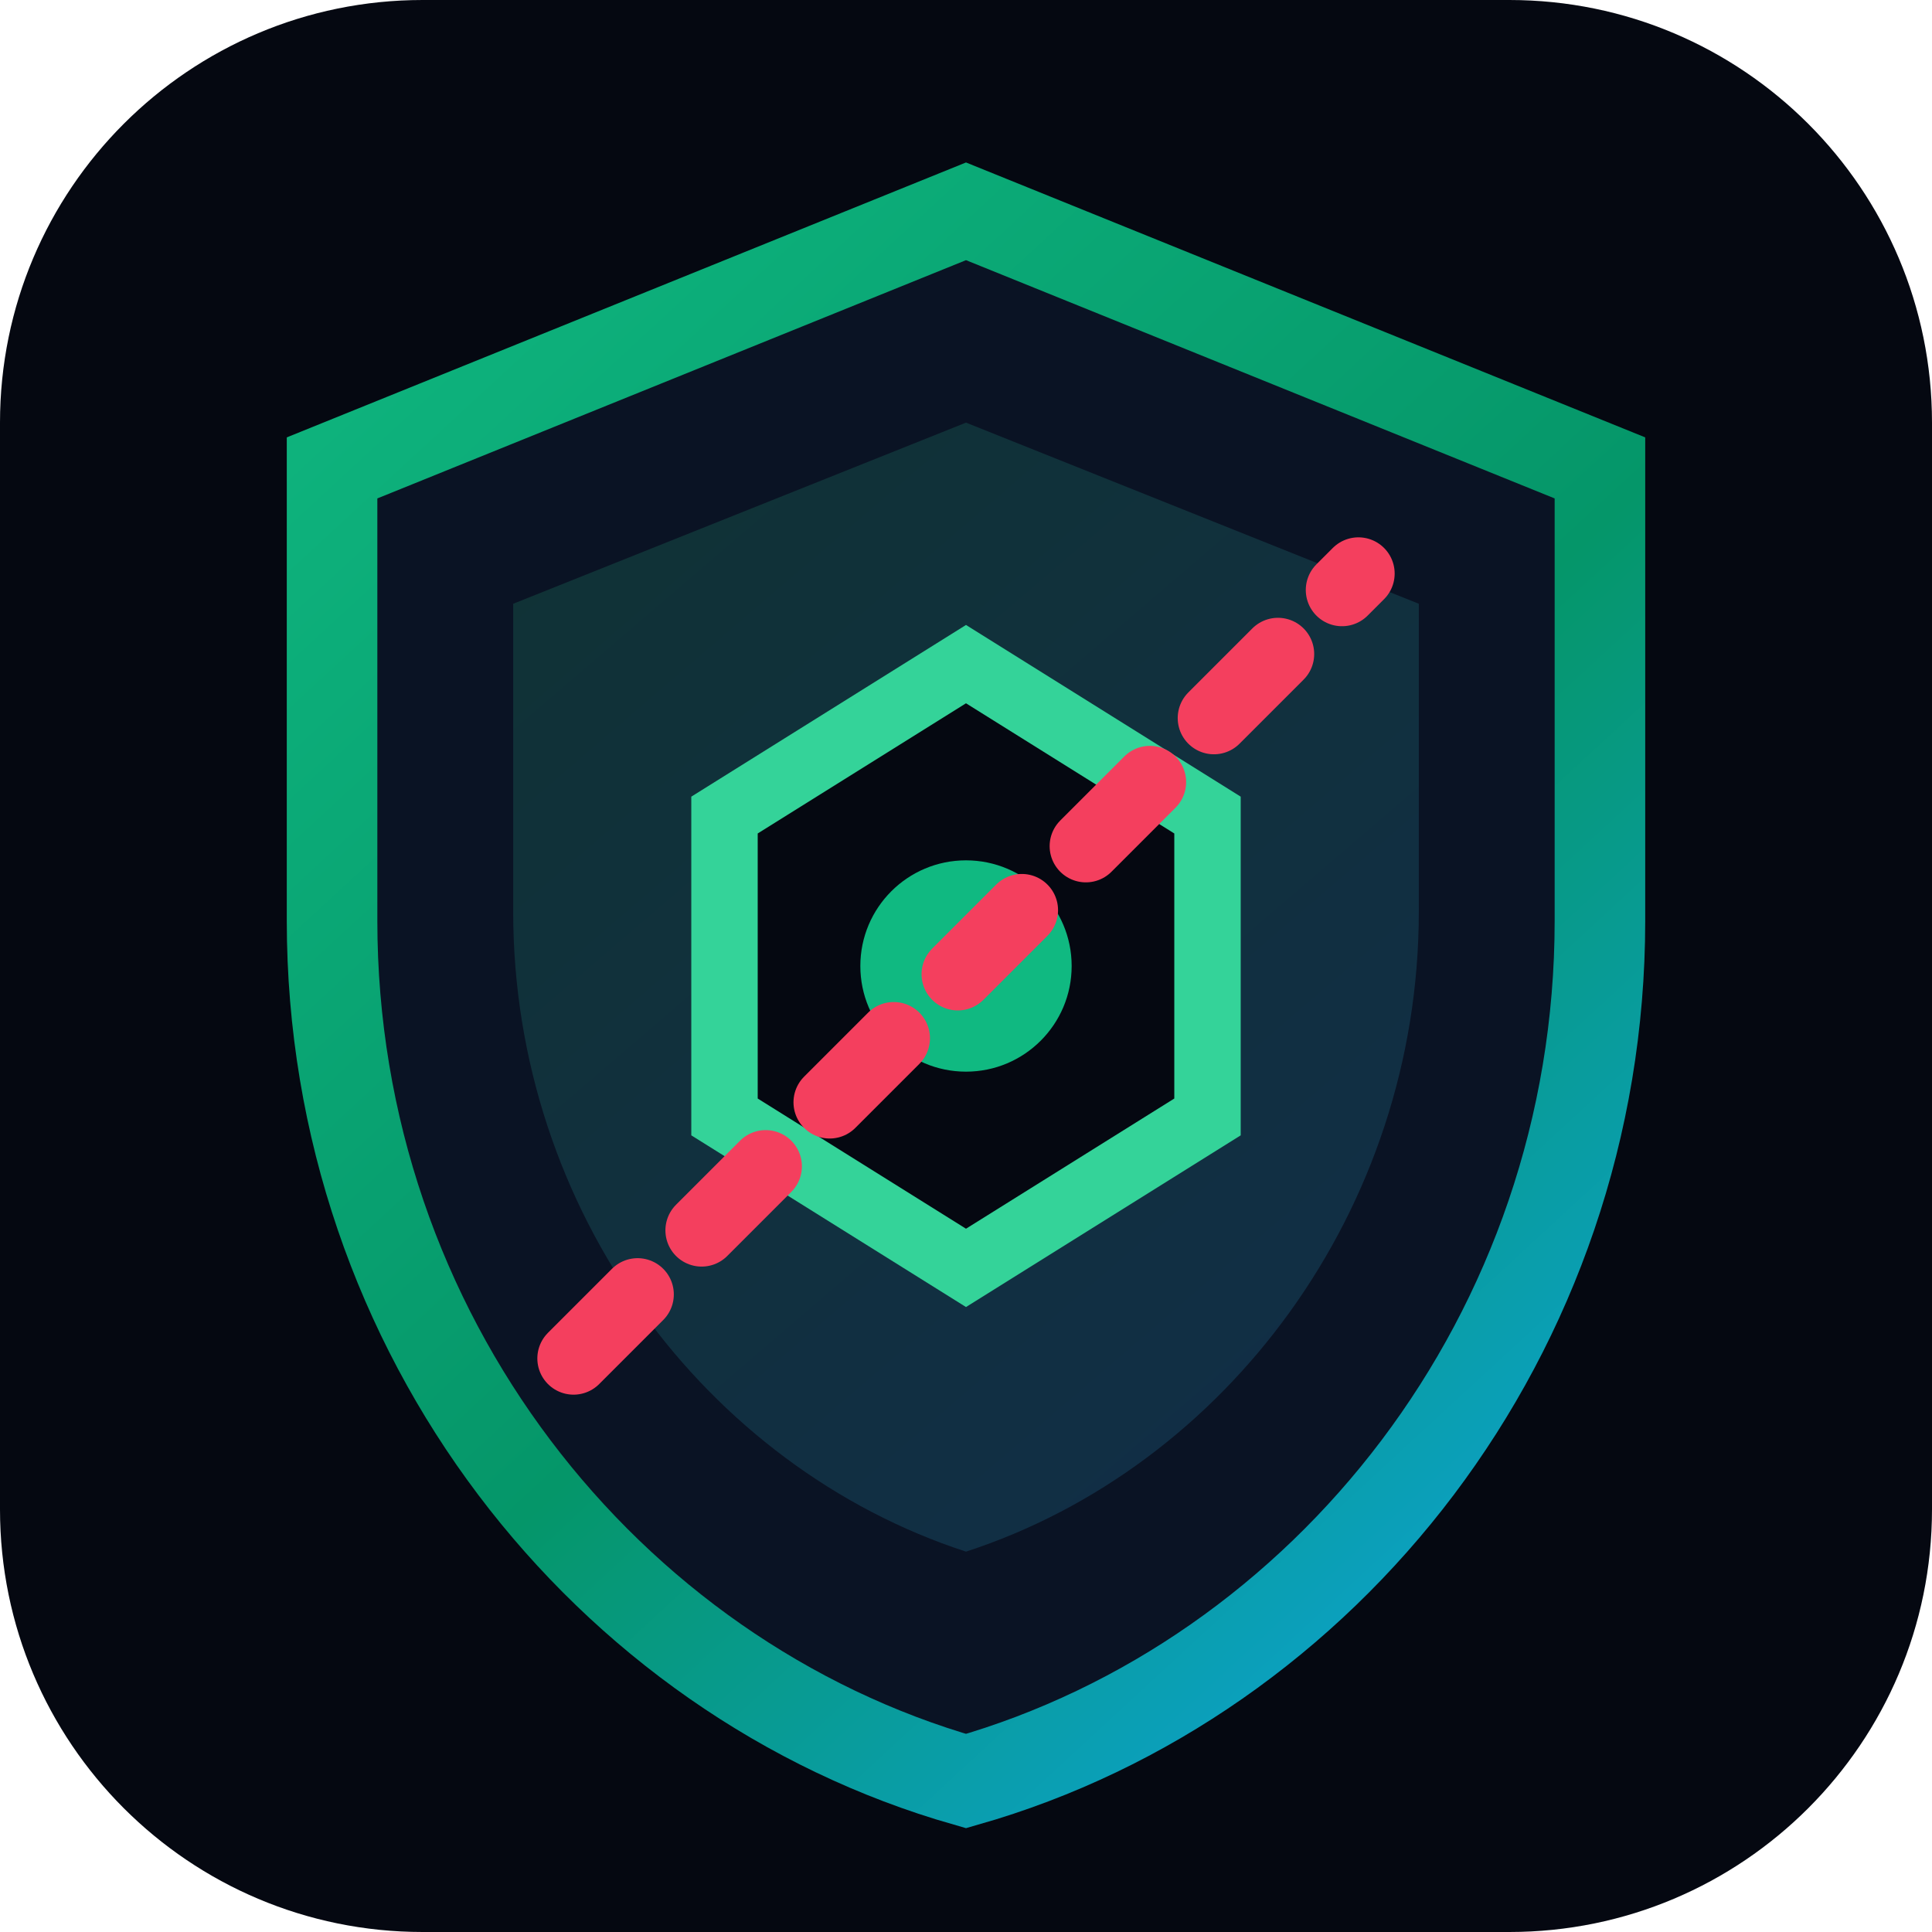
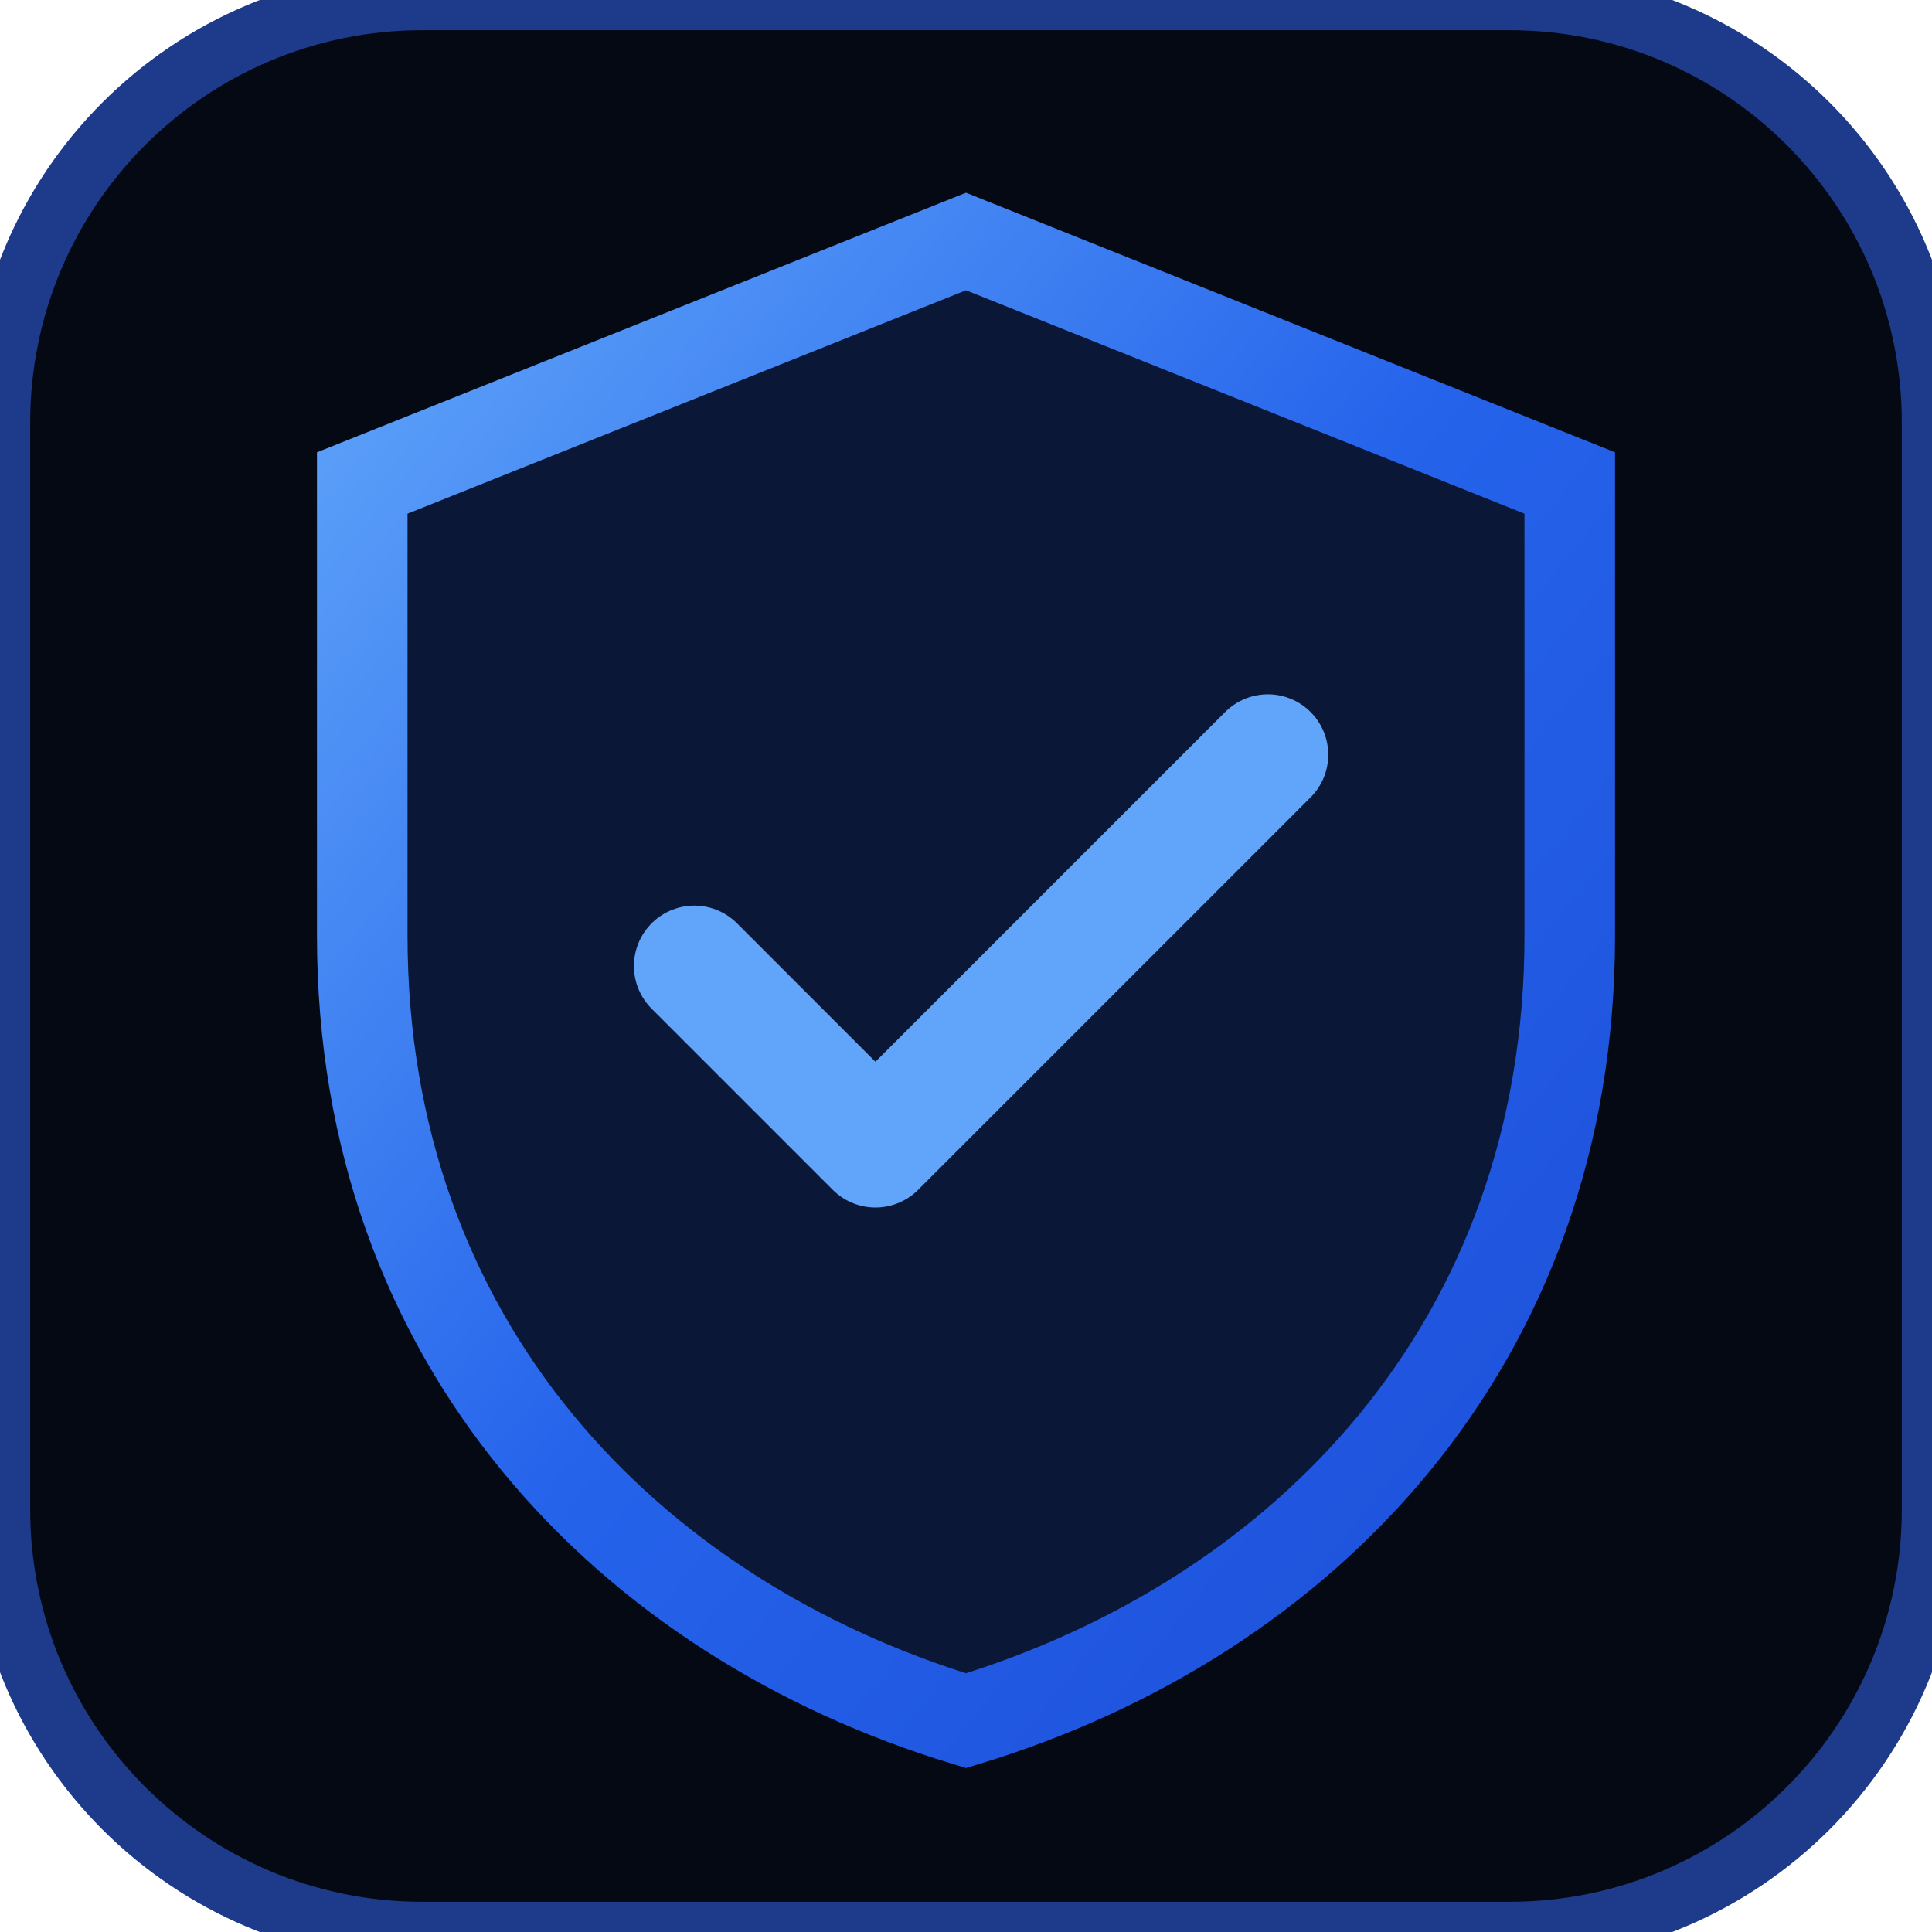
- <svg xmlns="http://www.w3.org/2000/svg" viewBox="0 0 64 64" fill="none">
+ <svg xmlns="http://www.w3.org/2000/svg" viewBox="0 0 64 64" width="64" height="64">
  <defs>
-     <linearGradient id="shieldGrad" x1="8" y1="6" x2="56" y2="58" gradientUnits="userSpaceOnUse">
-       <stop offset="0%" stop-color="#10b981" />
-       <stop offset="55%" stop-color="#059669" />
-       <stop offset="100%" stop-color="#0ea5e9" />
-     </linearGradient>
-     <linearGradient id="coreGrad" x1="20" y1="18" x2="44" y2="46" gradientUnits="userSpaceOnUse">
-       <stop offset="0%" stop-color="#34d399" />
-       <stop offset="100%" stop-color="#38bdf8" />
+     <linearGradient id="blaBlueGrad" x1="0%" y1="0%" x2="100%" y2="100%">
+       <stop offset="0%" stop-color="#60a5fa" />
+       <stop offset="50%" stop-color="#2563eb" />
+       <stop offset="100%" stop-color="#1d4ed8" />
    </linearGradient>
  </defs>
-   <rect width="64" height="64" rx="14" fill="#050811" />
-   <path d="M32 7L11 15.5V30.5C11 44.2 20.1 55.6 32 59C43.9 55.6 53 44.2 53 30.5V15.5L32 7Z" fill="#0a1324" stroke="url(#shieldGrad)" stroke-width="3" />
-   <path d="M32 14L17 20V30.2C17 40.1 23.4 48.6 32 51.4C40.6 48.6 47 40.1 47 30.2V20L32 14Z" fill="url(#coreGrad)" fill-opacity="0.16" />
-   <path d="M24 27L32 22L40 27V37L32 42L24 37V27Z" stroke="#34d399" stroke-width="2.2" fill="#050811" />
-   <circle cx="32" cy="32" r="3.5" fill="#10b981" />
-   <path d="M19 45L45 19" stroke="#f43f5e" stroke-width="2.4" stroke-linecap="round" stroke-dasharray="3 3" />
+   <rect width="64" height="64" rx="14" fill="#050914" stroke="#1e3a8a" stroke-width="2" />
+   <path d="M32 8 L52 16 V31 C52 44.5 43.2 53.6 32 57 C20.8 53.6 12 44.5 12 31 V16 Z" fill="#0b1736" stroke="url(#blaBlueGrad)" stroke-width="3" />
+   <path d="M23 32 L29 38 L42 25" fill="none" stroke="#60a5fa" stroke-width="4" stroke-linecap="round" stroke-linejoin="round" />
</svg>
